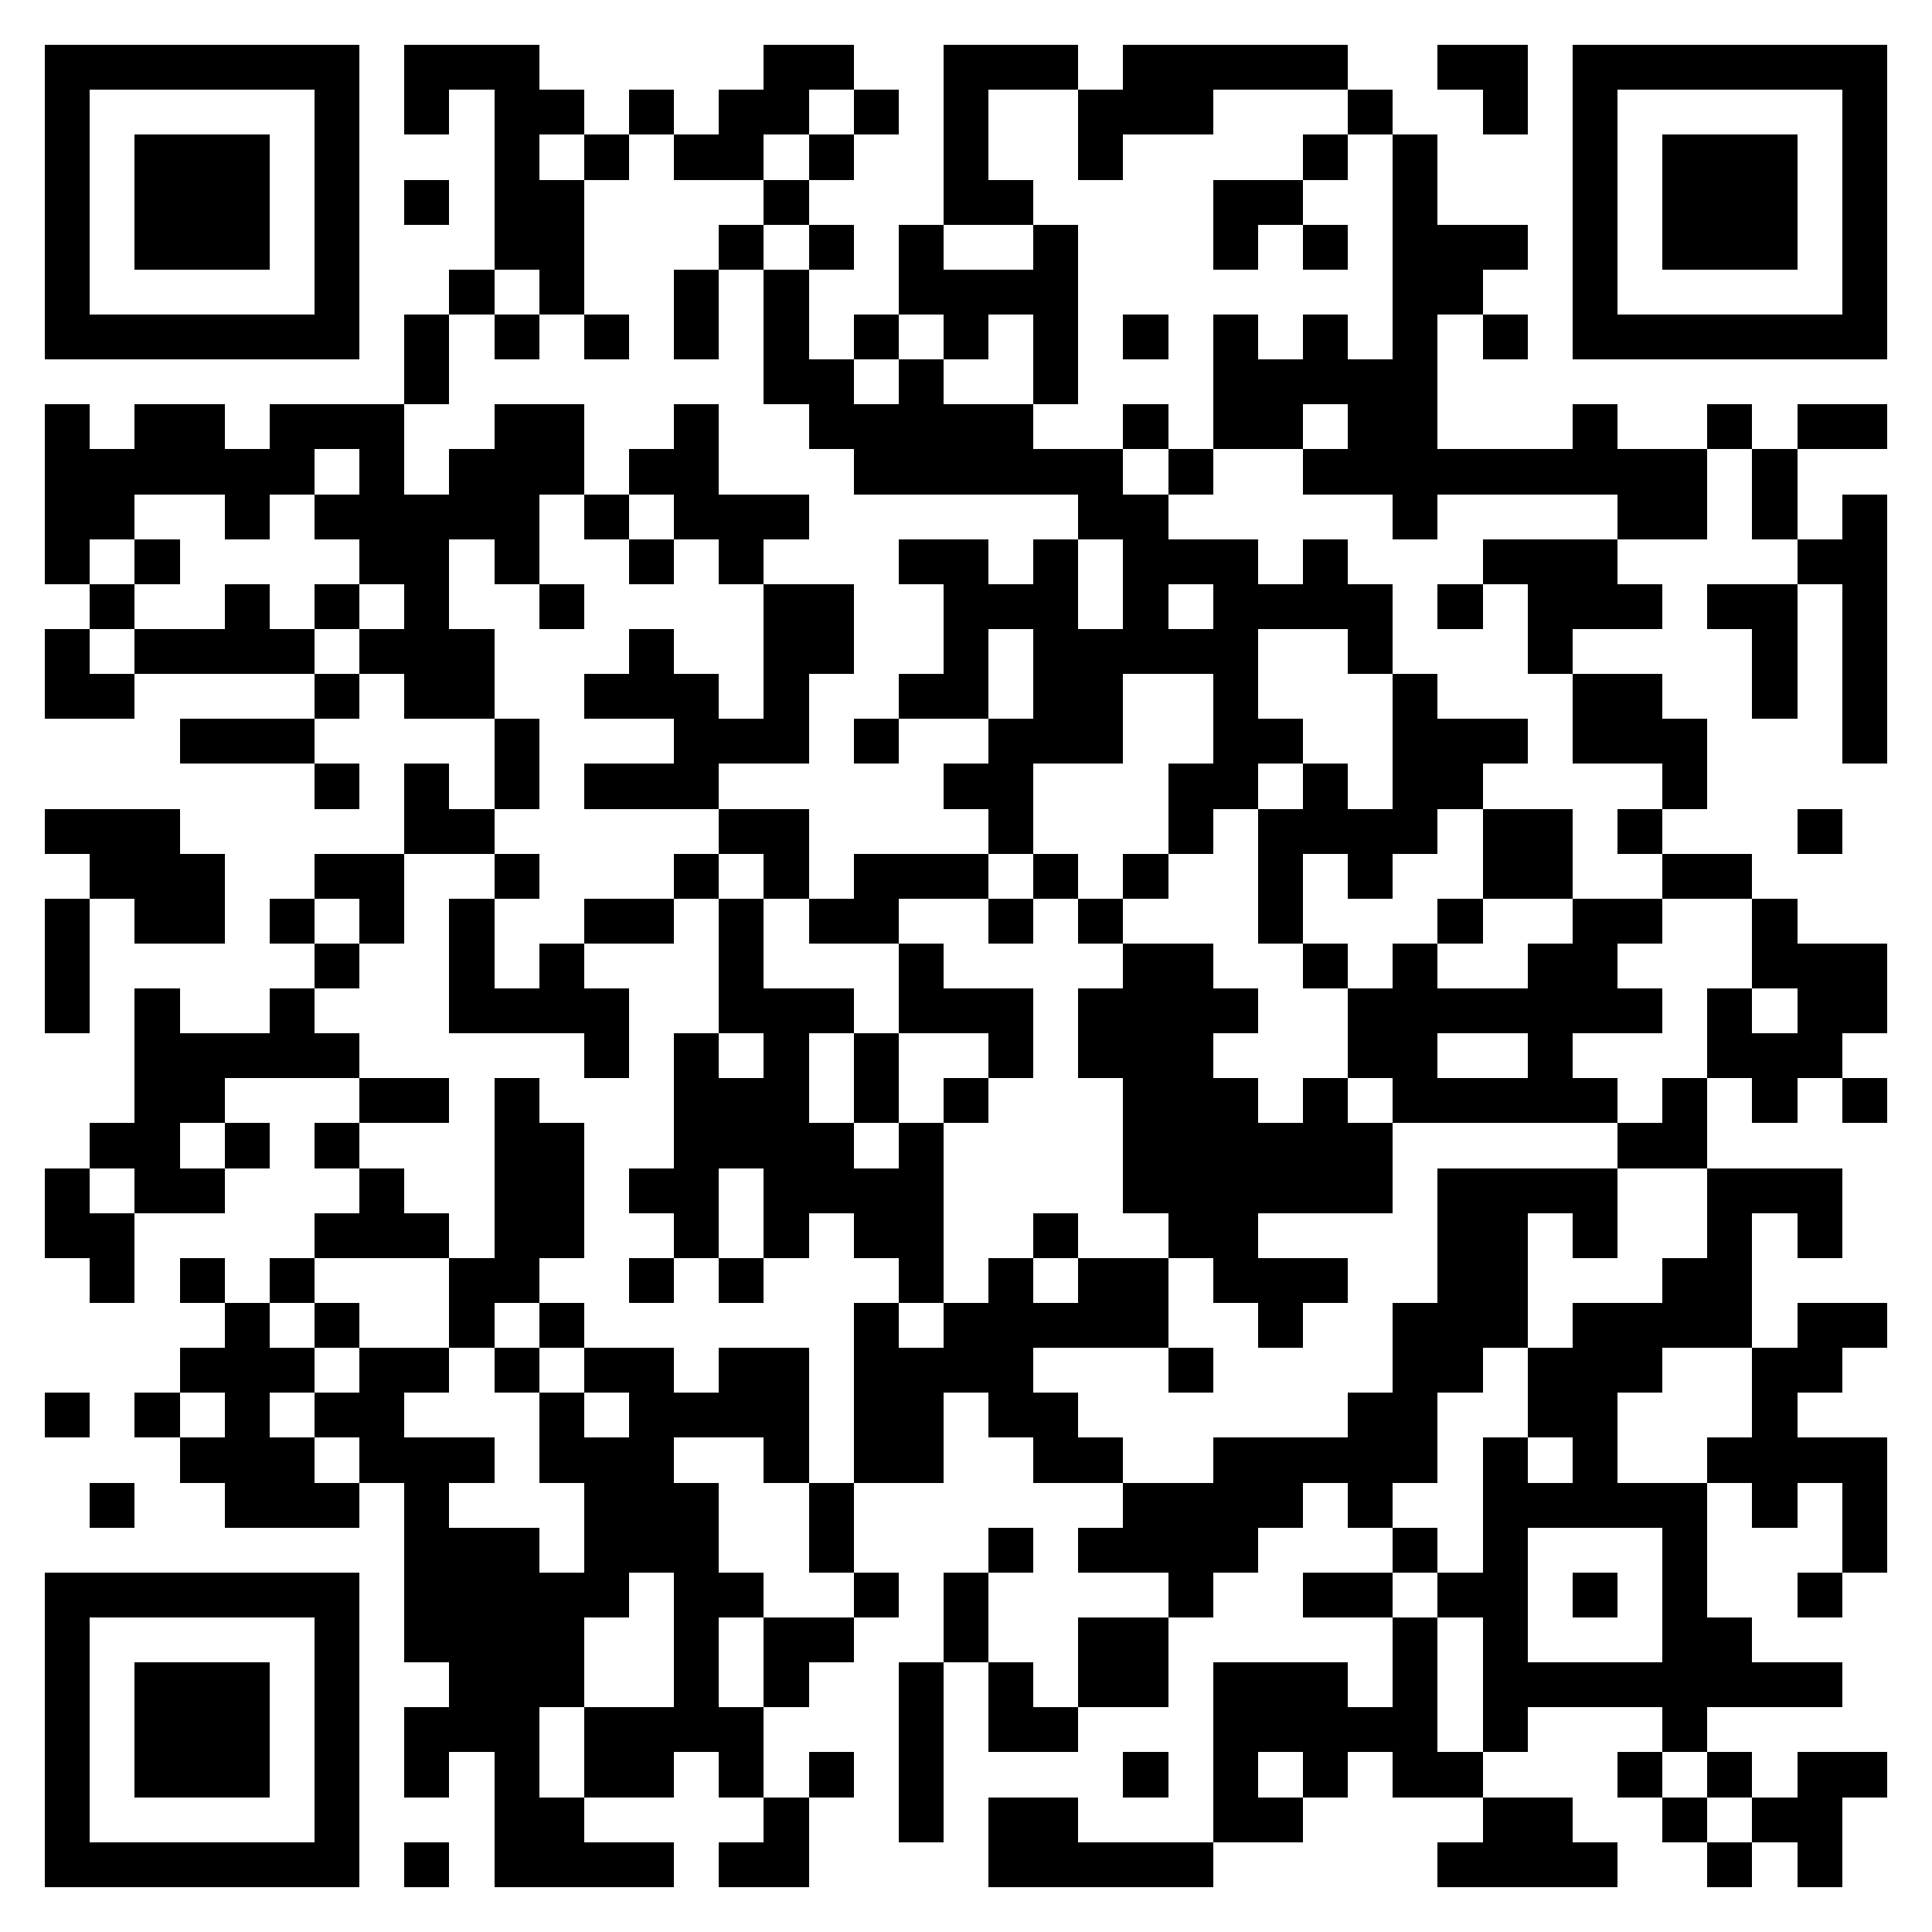
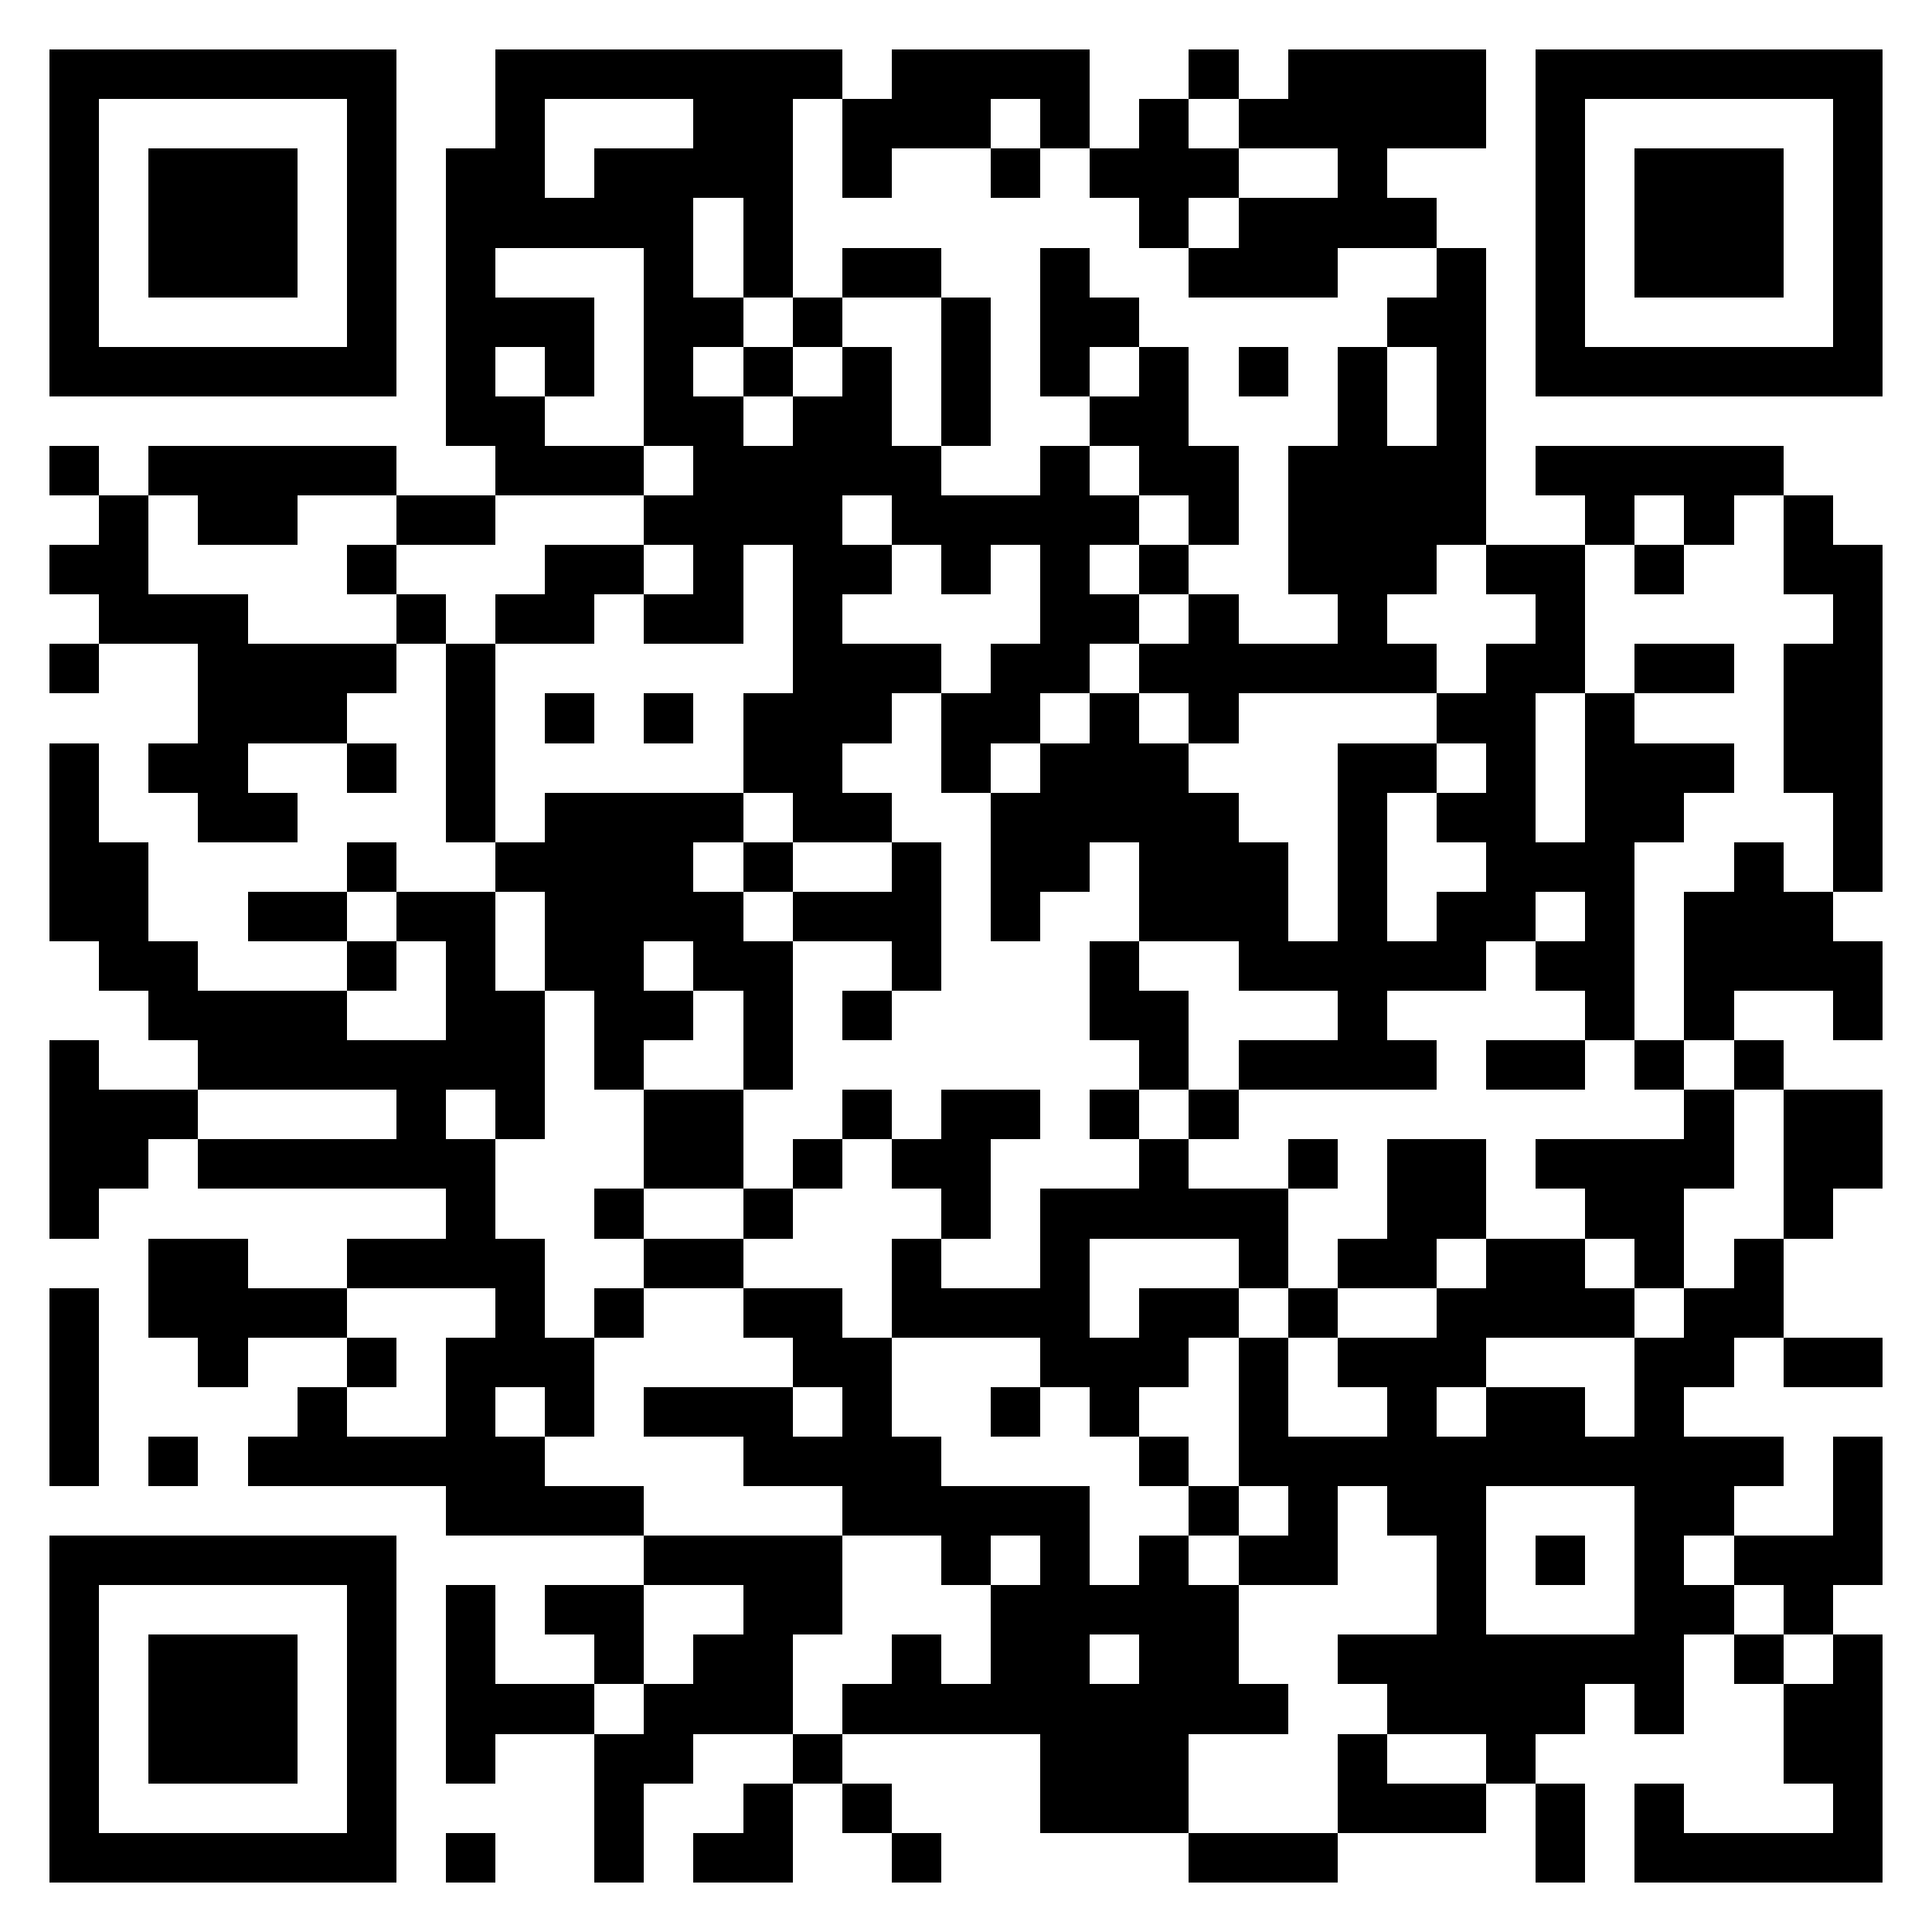
- <svg xmlns="http://www.w3.org/2000/svg" viewBox="0 0 43 43" shape-rendering="crispEdges">
-   <path fill="#ffffff" d="M0 0h43v43H0z" />
-   <path stroke="#000000" d="M1 1.5h7m1 0h3m5 0h2m2 0h3m1 0h5m2 0h2m1 0h7M1 2.5h1m5 0h1m1 0h1m1 0h2m1 0h1m1 0h2m1 0h1m1 0h1m2 0h3m3 0h1m2 0h1m1 0h1m5 0h1M1 3.5h1m1 0h3m1 0h1m3 0h1m1 0h1m1 0h2m1 0h1m2 0h1m2 0h1m4 0h1m1 0h1m3 0h1m1 0h3m1 0h1M1 4.5h1m1 0h3m1 0h1m1 0h1m1 0h2m4 0h1m3 0h2m4 0h2m2 0h1m3 0h1m1 0h3m1 0h1M1 5.5h1m1 0h3m1 0h1m3 0h2m3 0h1m1 0h1m1 0h1m2 0h1m3 0h1m1 0h1m1 0h3m1 0h1m1 0h3m1 0h1M1 6.5h1m5 0h1m2 0h1m1 0h1m2 0h1m1 0h1m2 0h4m7 0h2m2 0h1m5 0h1M1 7.5h7m1 0h1m1 0h1m1 0h1m1 0h1m1 0h1m1 0h1m1 0h1m1 0h1m1 0h1m1 0h1m1 0h1m1 0h1m1 0h1m1 0h7M9 8.5h1m7 0h2m1 0h1m2 0h1m3 0h5M1 9.5h1m1 0h2m1 0h3m2 0h2m2 0h1m2 0h5m2 0h1m1 0h2m1 0h2m3 0h1m2 0h1m1 0h2M1 10.5h6m1 0h1m1 0h3m1 0h2m3 0h6m1 0h1m2 0h9m1 0h1M1 11.5h2m2 0h1m1 0h5m1 0h1m1 0h3m6 0h2m5 0h1m4 0h2m1 0h1m1 0h1M1 12.5h1m1 0h1m4 0h2m1 0h1m2 0h1m1 0h1m3 0h2m1 0h1m1 0h3m1 0h1m3 0h3m4 0h2M2 13.5h1m2 0h1m1 0h1m1 0h1m2 0h1m4 0h2m2 0h3m1 0h1m1 0h4m1 0h1m1 0h3m1 0h2m1 0h1M1 14.5h1m1 0h4m1 0h3m3 0h1m2 0h2m2 0h1m1 0h5m2 0h1m3 0h1m4 0h1m1 0h1M1 15.5h2m4 0h1m1 0h2m2 0h3m1 0h1m2 0h2m1 0h2m2 0h1m3 0h1m3 0h2m2 0h1m1 0h1M4 16.5h3m4 0h1m3 0h3m1 0h1m2 0h3m2 0h2m2 0h3m1 0h3m3 0h1M7 17.5h1m1 0h1m1 0h1m1 0h3m5 0h2m3 0h2m1 0h1m1 0h2m4 0h1M1 18.5h3m5 0h2m5 0h2m4 0h1m3 0h1m1 0h4m1 0h2m1 0h1m3 0h1M2 19.5h3m2 0h2m2 0h1m3 0h1m1 0h1m1 0h3m1 0h1m1 0h1m2 0h1m1 0h1m2 0h2m2 0h2M1 20.5h1m1 0h2m1 0h1m1 0h1m1 0h1m2 0h2m1 0h1m1 0h2m2 0h1m1 0h1m3 0h1m3 0h1m2 0h2m2 0h1M1 21.5h1m5 0h1m2 0h1m1 0h1m3 0h1m3 0h1m4 0h2m2 0h1m1 0h1m2 0h2m3 0h3M1 22.5h1m1 0h1m2 0h1m3 0h4m2 0h3m1 0h3m1 0h4m2 0h7m1 0h1m1 0h2M3 23.5h5m5 0h1m1 0h1m1 0h1m1 0h1m2 0h1m1 0h3m3 0h2m2 0h1m3 0h3M3 24.5h2m3 0h2m1 0h1m3 0h3m1 0h1m1 0h1m3 0h3m1 0h1m1 0h5m1 0h1m1 0h1m1 0h1M2 25.5h2m1 0h1m1 0h1m3 0h2m2 0h4m1 0h1m4 0h6m5 0h2M1 26.5h1m1 0h2m3 0h1m2 0h2m1 0h2m1 0h4m4 0h6m1 0h4m2 0h3M1 27.5h2m4 0h3m1 0h2m2 0h1m1 0h1m1 0h2m2 0h1m2 0h2m4 0h2m1 0h1m2 0h1m1 0h1M2 28.5h1m1 0h1m1 0h1m3 0h2m2 0h1m1 0h1m3 0h1m1 0h1m1 0h2m1 0h3m2 0h2m3 0h2M5 29.5h1m1 0h1m2 0h1m1 0h1m6 0h1m1 0h5m2 0h1m2 0h3m1 0h4m1 0h2M4 30.5h3m1 0h2m1 0h1m1 0h2m1 0h2m1 0h4m3 0h1m4 0h2m1 0h3m2 0h2M1 31.5h1m1 0h1m1 0h1m1 0h2m3 0h1m1 0h4m1 0h2m1 0h2m6 0h2m2 0h2m3 0h1M4 32.5h3m1 0h3m1 0h3m2 0h1m1 0h2m2 0h2m2 0h5m1 0h1m1 0h1m2 0h4M2 33.5h1m2 0h3m1 0h1m3 0h3m2 0h1m6 0h4m1 0h1m2 0h5m1 0h1m1 0h1M9 34.5h3m1 0h3m2 0h1m3 0h1m1 0h4m3 0h1m1 0h1m3 0h1m3 0h1M1 35.5h7m1 0h5m1 0h2m2 0h1m1 0h1m4 0h1m2 0h2m1 0h2m1 0h1m1 0h1m2 0h1M1 36.5h1m5 0h1m1 0h4m2 0h1m1 0h2m2 0h1m2 0h2m5 0h1m1 0h1m3 0h2M1 37.5h1m1 0h3m1 0h1m2 0h3m2 0h1m1 0h1m2 0h1m1 0h1m1 0h2m1 0h3m1 0h1m1 0h8M1 38.5h1m1 0h3m1 0h1m1 0h3m1 0h4m3 0h1m1 0h2m3 0h5m1 0h1m3 0h1M1 39.5h1m1 0h3m1 0h1m1 0h1m1 0h1m1 0h2m1 0h1m1 0h1m1 0h1m4 0h1m1 0h1m1 0h1m1 0h2m3 0h1m1 0h1m1 0h2M1 40.5h1m5 0h1m3 0h2m4 0h1m2 0h1m1 0h2m3 0h2m4 0h2m2 0h1m1 0h2M1 41.5h7m1 0h1m1 0h4m1 0h2m4 0h5m5 0h4m2 0h1m1 0h1" />
+ <svg xmlns="http://www.w3.org/2000/svg" viewBox="0 0 39 39" shape-rendering="crispEdges">
+   <path fill="#ffffff" d="M0 0h39v39H0z" />
+   <path stroke="#000000" d="M1 1.5h7m2 0h7m1 0h4m2 0h1m1 0h4m1 0h7M1 2.5h1m5 0h1m2 0h1m3 0h2m1 0h3m1 0h1m1 0h1m1 0h5m1 0h1m5 0h1M1 3.5h1m1 0h3m1 0h1m1 0h2m1 0h4m1 0h1m2 0h1m1 0h3m2 0h1m3 0h1m1 0h3m1 0h1M1 4.5h1m1 0h3m1 0h1m1 0h5m1 0h1m7 0h1m1 0h4m2 0h1m1 0h3m1 0h1M1 5.5h1m1 0h3m1 0h1m1 0h1m3 0h1m1 0h1m1 0h2m2 0h1m2 0h3m2 0h1m1 0h1m1 0h3m1 0h1M1 6.5h1m5 0h1m1 0h3m1 0h2m1 0h1m2 0h1m1 0h2m5 0h2m1 0h1m5 0h1M1 7.5h7m1 0h1m1 0h1m1 0h1m1 0h1m1 0h1m1 0h1m1 0h1m1 0h1m1 0h1m1 0h1m1 0h1m1 0h7M9 8.5h2m2 0h2m1 0h2m1 0h1m2 0h2m3 0h1m1 0h1M1 9.5h1m1 0h5m2 0h3m1 0h5m2 0h1m1 0h2m1 0h4m1 0h5M2 10.5h1m1 0h2m2 0h2m3 0h4m1 0h5m1 0h1m1 0h4m2 0h1m1 0h1m1 0h1M1 11.5h2m4 0h1m3 0h2m1 0h1m1 0h2m1 0h1m1 0h1m1 0h1m2 0h3m1 0h2m1 0h1m2 0h2M2 12.5h3m3 0h1m1 0h2m1 0h2m1 0h1m4 0h2m1 0h1m2 0h1m3 0h1m5 0h1M1 13.5h1m2 0h4m1 0h1m6 0h3m1 0h2m1 0h6m1 0h2m1 0h2m1 0h2M4 14.5h3m2 0h1m1 0h1m1 0h1m1 0h3m1 0h2m1 0h1m1 0h1m4 0h2m1 0h1m3 0h2M1 15.5h1m1 0h2m2 0h1m1 0h1m5 0h2m2 0h1m1 0h3m3 0h2m1 0h1m1 0h3m1 0h2M1 16.5h1m2 0h2m3 0h1m1 0h4m1 0h2m2 0h5m2 0h1m1 0h2m1 0h2m3 0h1M1 17.5h2m4 0h1m2 0h4m1 0h1m2 0h1m1 0h2m1 0h3m1 0h1m2 0h3m2 0h1m1 0h1M1 18.5h2m2 0h2m1 0h2m1 0h4m1 0h3m1 0h1m2 0h3m1 0h1m1 0h2m1 0h1m1 0h3M2 19.5h2m3 0h1m1 0h1m1 0h2m1 0h2m2 0h1m3 0h1m2 0h5m1 0h2m1 0h4M3 20.5h4m2 0h2m1 0h2m1 0h1m1 0h1m4 0h2m3 0h1m4 0h1m1 0h1m2 0h1M1 21.5h1m2 0h7m1 0h1m2 0h1m7 0h1m1 0h4m1 0h2m1 0h1m1 0h1M1 22.5h3m4 0h1m1 0h1m2 0h2m2 0h1m1 0h2m1 0h1m1 0h1m9 0h1m1 0h2M1 23.5h2m1 0h6m3 0h2m1 0h1m1 0h2m3 0h1m2 0h1m1 0h2m1 0h4m1 0h2M1 24.5h1m7 0h1m2 0h1m2 0h1m3 0h1m1 0h5m2 0h2m2 0h2m2 0h1M3 25.5h2m2 0h4m2 0h2m3 0h1m2 0h1m3 0h1m1 0h2m1 0h2m1 0h1m1 0h1M1 26.5h1m1 0h4m3 0h1m1 0h1m2 0h2m1 0h4m1 0h2m1 0h1m2 0h4m1 0h2M1 27.5h1m2 0h1m2 0h1m1 0h3m4 0h2m3 0h3m1 0h1m1 0h3m3 0h2m1 0h2M1 28.5h1m4 0h1m2 0h1m1 0h1m1 0h3m1 0h1m2 0h1m1 0h1m2 0h1m2 0h1m1 0h2m1 0h1M1 29.5h1m1 0h1m1 0h6m4 0h4m4 0h1m1 0h11m1 0h1M9 30.5h4m4 0h5m2 0h1m1 0h1m1 0h2m3 0h2m2 0h1M1 31.5h7m5 0h4m2 0h1m1 0h1m1 0h1m1 0h2m2 0h1m1 0h1m1 0h1m1 0h3M1 32.5h1m5 0h1m1 0h1m1 0h2m2 0h2m3 0h5m4 0h1m3 0h2m1 0h1M1 33.5h1m1 0h3m1 0h1m1 0h1m2 0h1m1 0h2m2 0h1m1 0h2m1 0h2m2 0h7m1 0h1m1 0h1M1 34.5h1m1 0h3m1 0h1m1 0h3m1 0h3m1 0h9m2 0h4m1 0h1m2 0h2M1 35.5h1m1 0h3m1 0h1m1 0h1m2 0h2m2 0h1m4 0h3m3 0h1m2 0h1m5 0h2M1 36.5h1m5 0h1m4 0h1m2 0h1m1 0h1m3 0h3m3 0h3m1 0h1m1 0h1m3 0h1M1 37.5h7m1 0h1m2 0h1m1 0h2m2 0h1m5 0h3m4 0h1m1 0h5" />
</svg>
